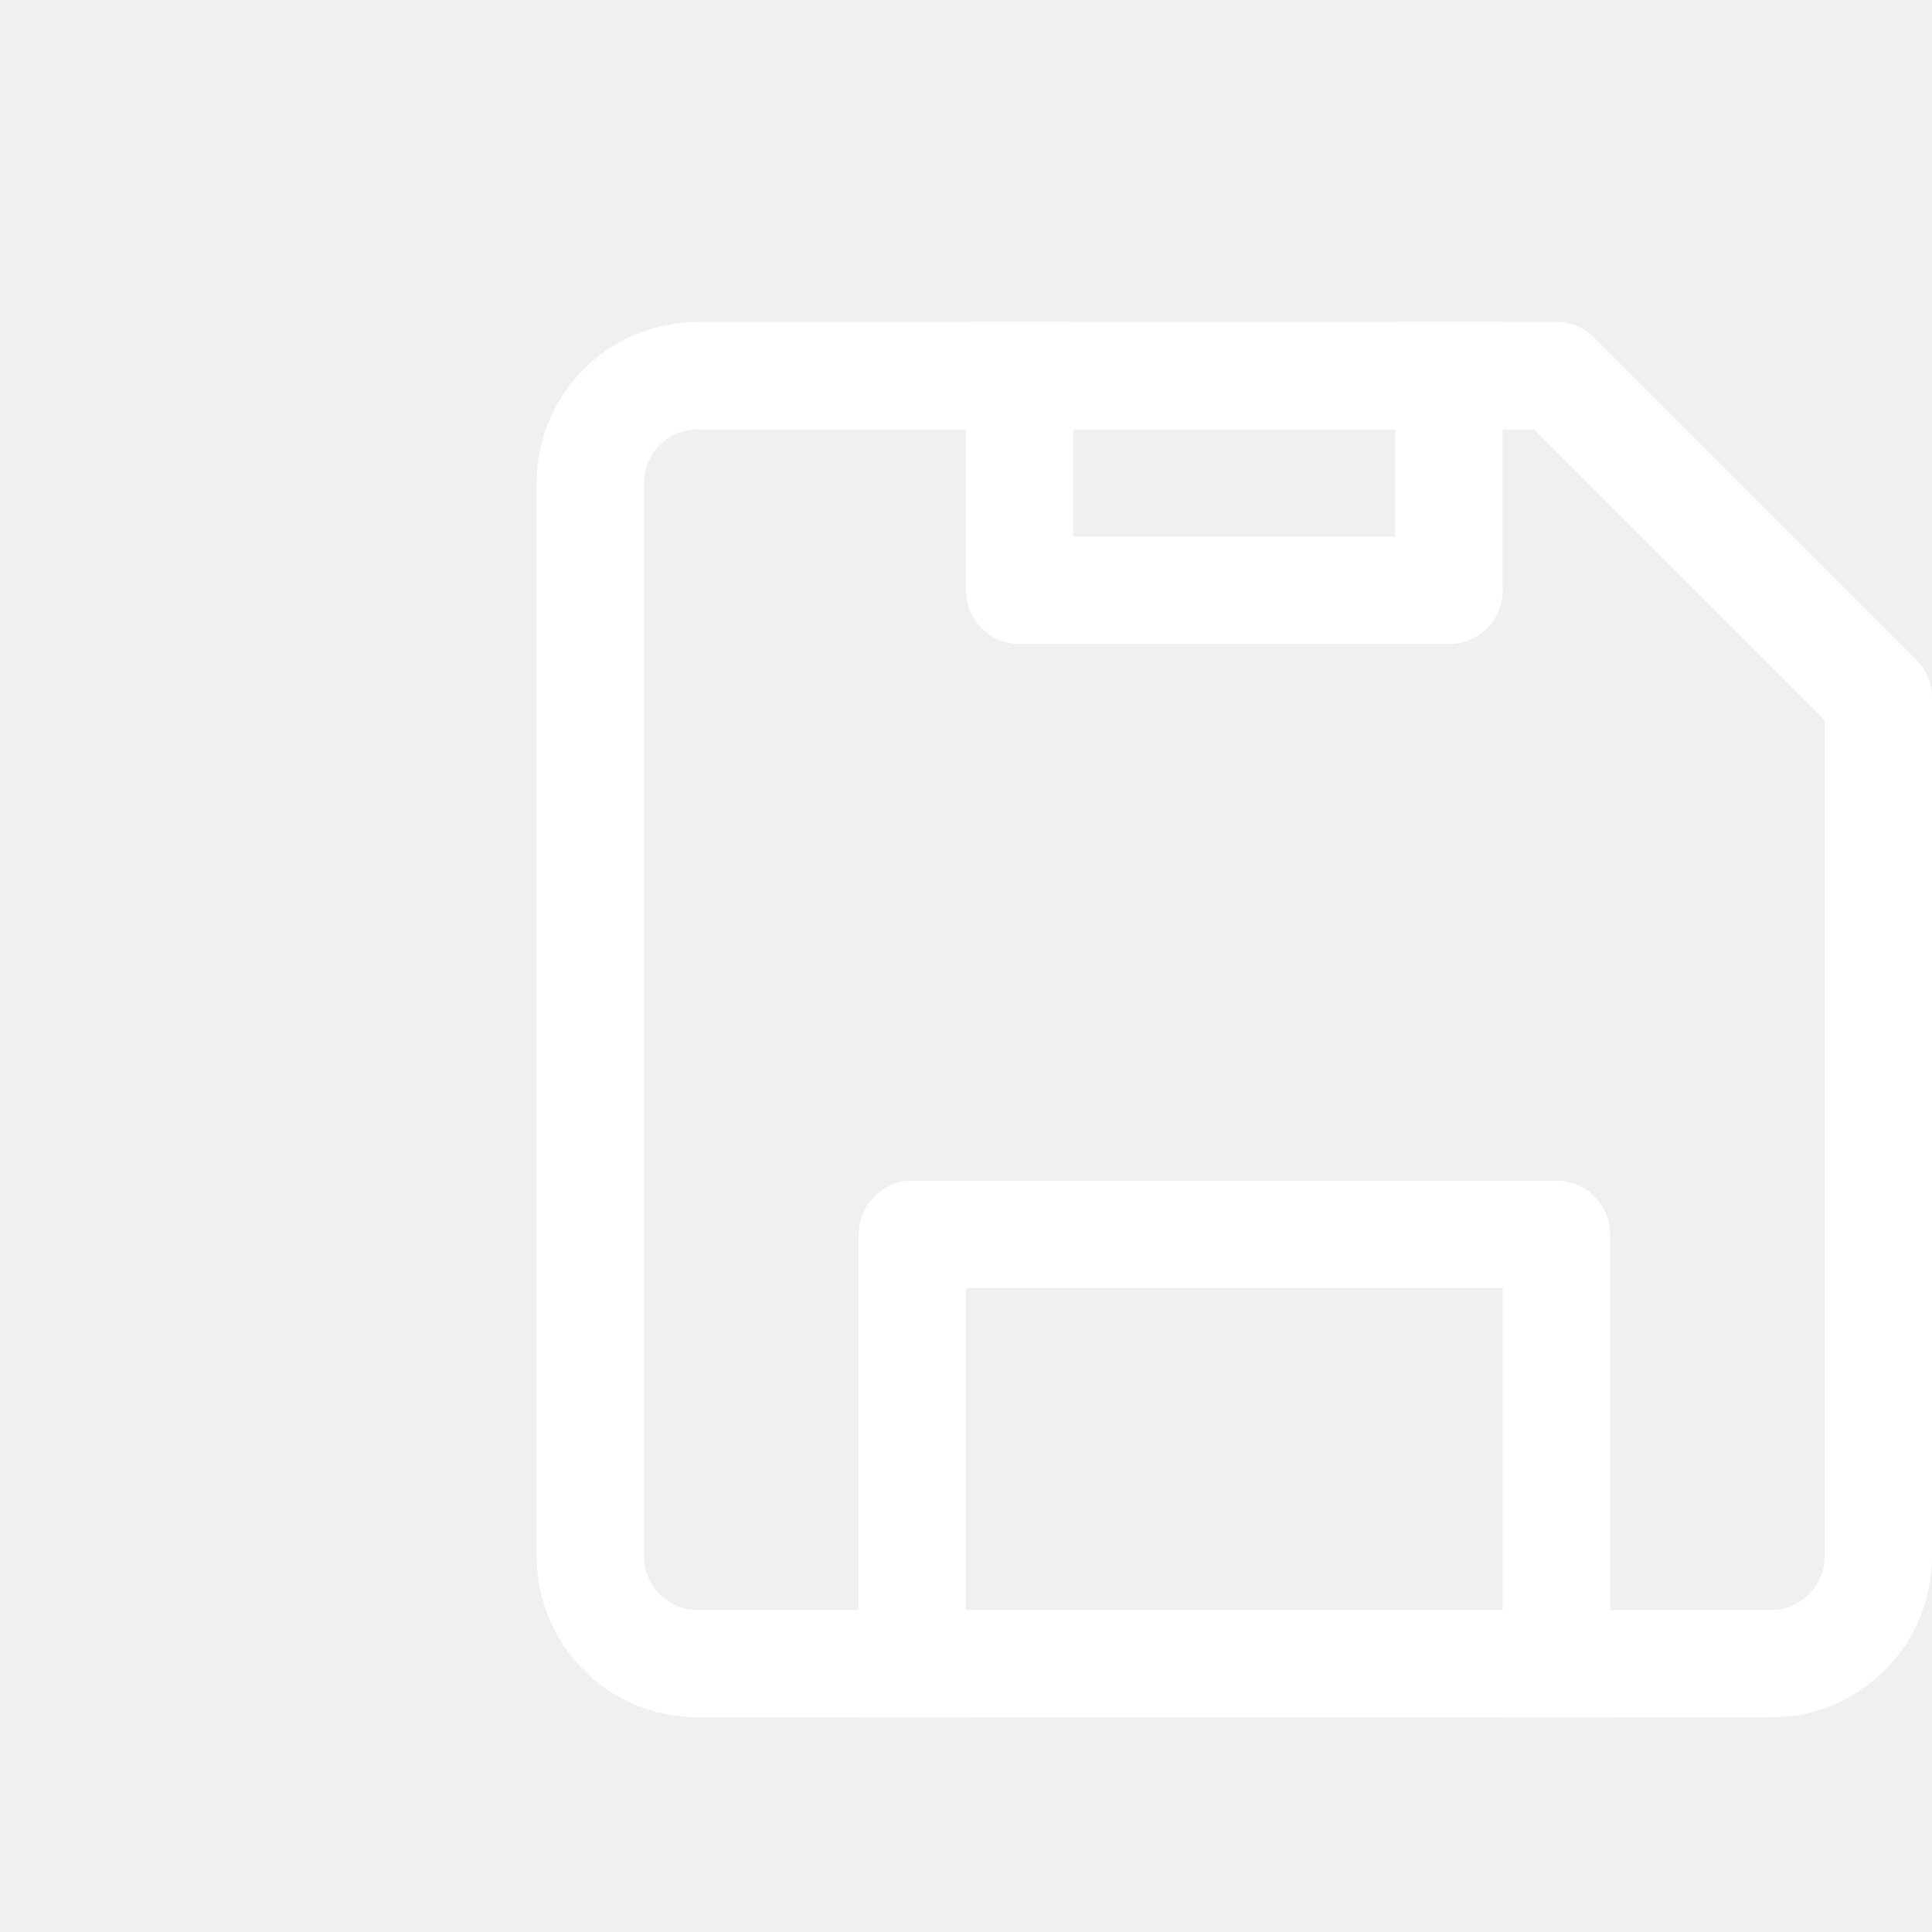
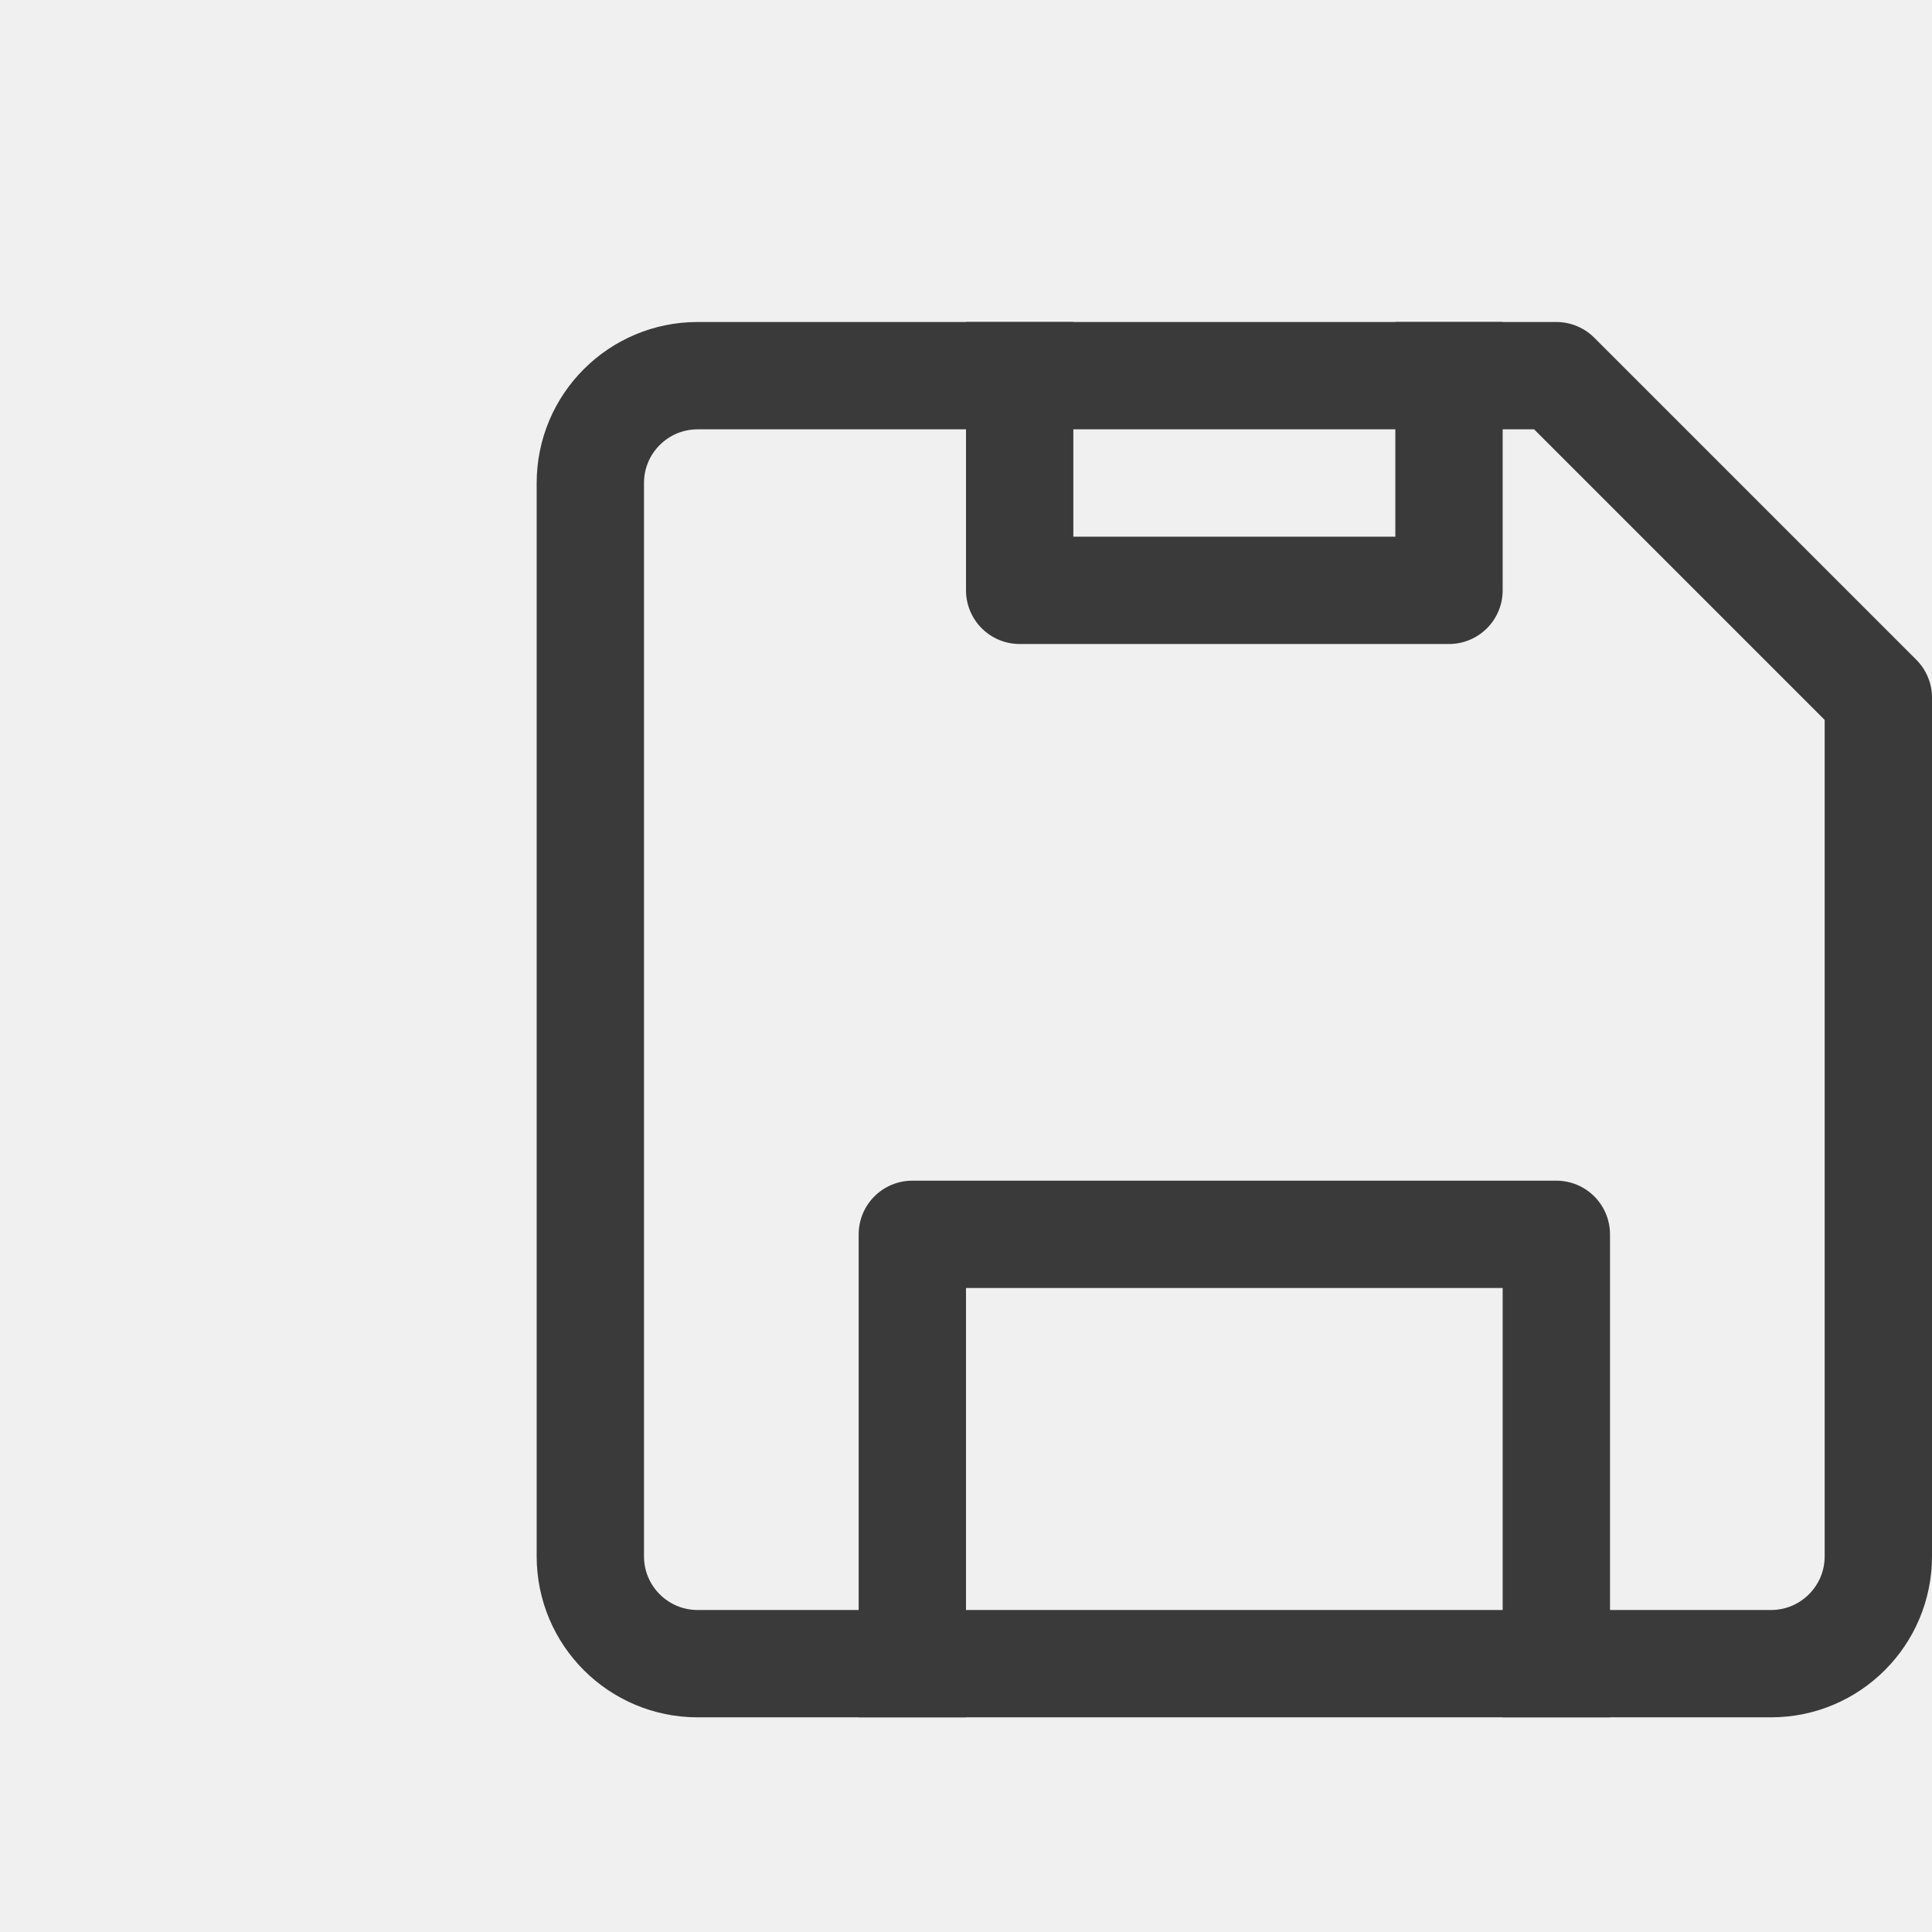
<svg xmlns="http://www.w3.org/2000/svg" width="18" height="18" viewBox="0 0 18 18">
-   <path d="M16.5,15.5H6.5a1,1,0,0,1-1-1V4.5a1,1,0,0,1,1-1h8l3,3v8A1,1,0,0,1,16.5,15.5Z" style="fill:none;stroke:#fff;stroke-linecap:square;stroke-linejoin:round" />
-   <polyline points="8.5 15.5 8.5 11.5 14.5 11.5 14.5 15.5" style="fill:none;stroke:#fff;stroke-linecap:square;stroke-linejoin:round" />
-   <polyline points="9.5 3.5 9.5 5.5 13.5 5.5 13.5 3.5" style="fill:none;stroke:#fff;stroke-linecap:square;stroke-linejoin:round" />
+   <path d="M16.5,15.5H6.5a1,1,0,0,1-1-1V4.5a1,1,0,0,1,1-1h8l3,3v8A1,1,0,0,1,16.5,15.5Z" style="fill:none;stroke:#3A3A3A;stroke-linecap:square;stroke-linejoin:round" />
+   <polyline points="8.5 15.5 8.5 11.5 14.5 11.5 14.5 15.5" style="fill:none;stroke:#3A3A3A;stroke-linecap:square;stroke-linejoin:round" />
+   <polyline points="9.5 3.5 9.5 5.5 13.5 5.5 13.5 3.5" style="fill:none;stroke:#3A3A3A;stroke-linecap:square;stroke-linejoin:round" />
</svg>
